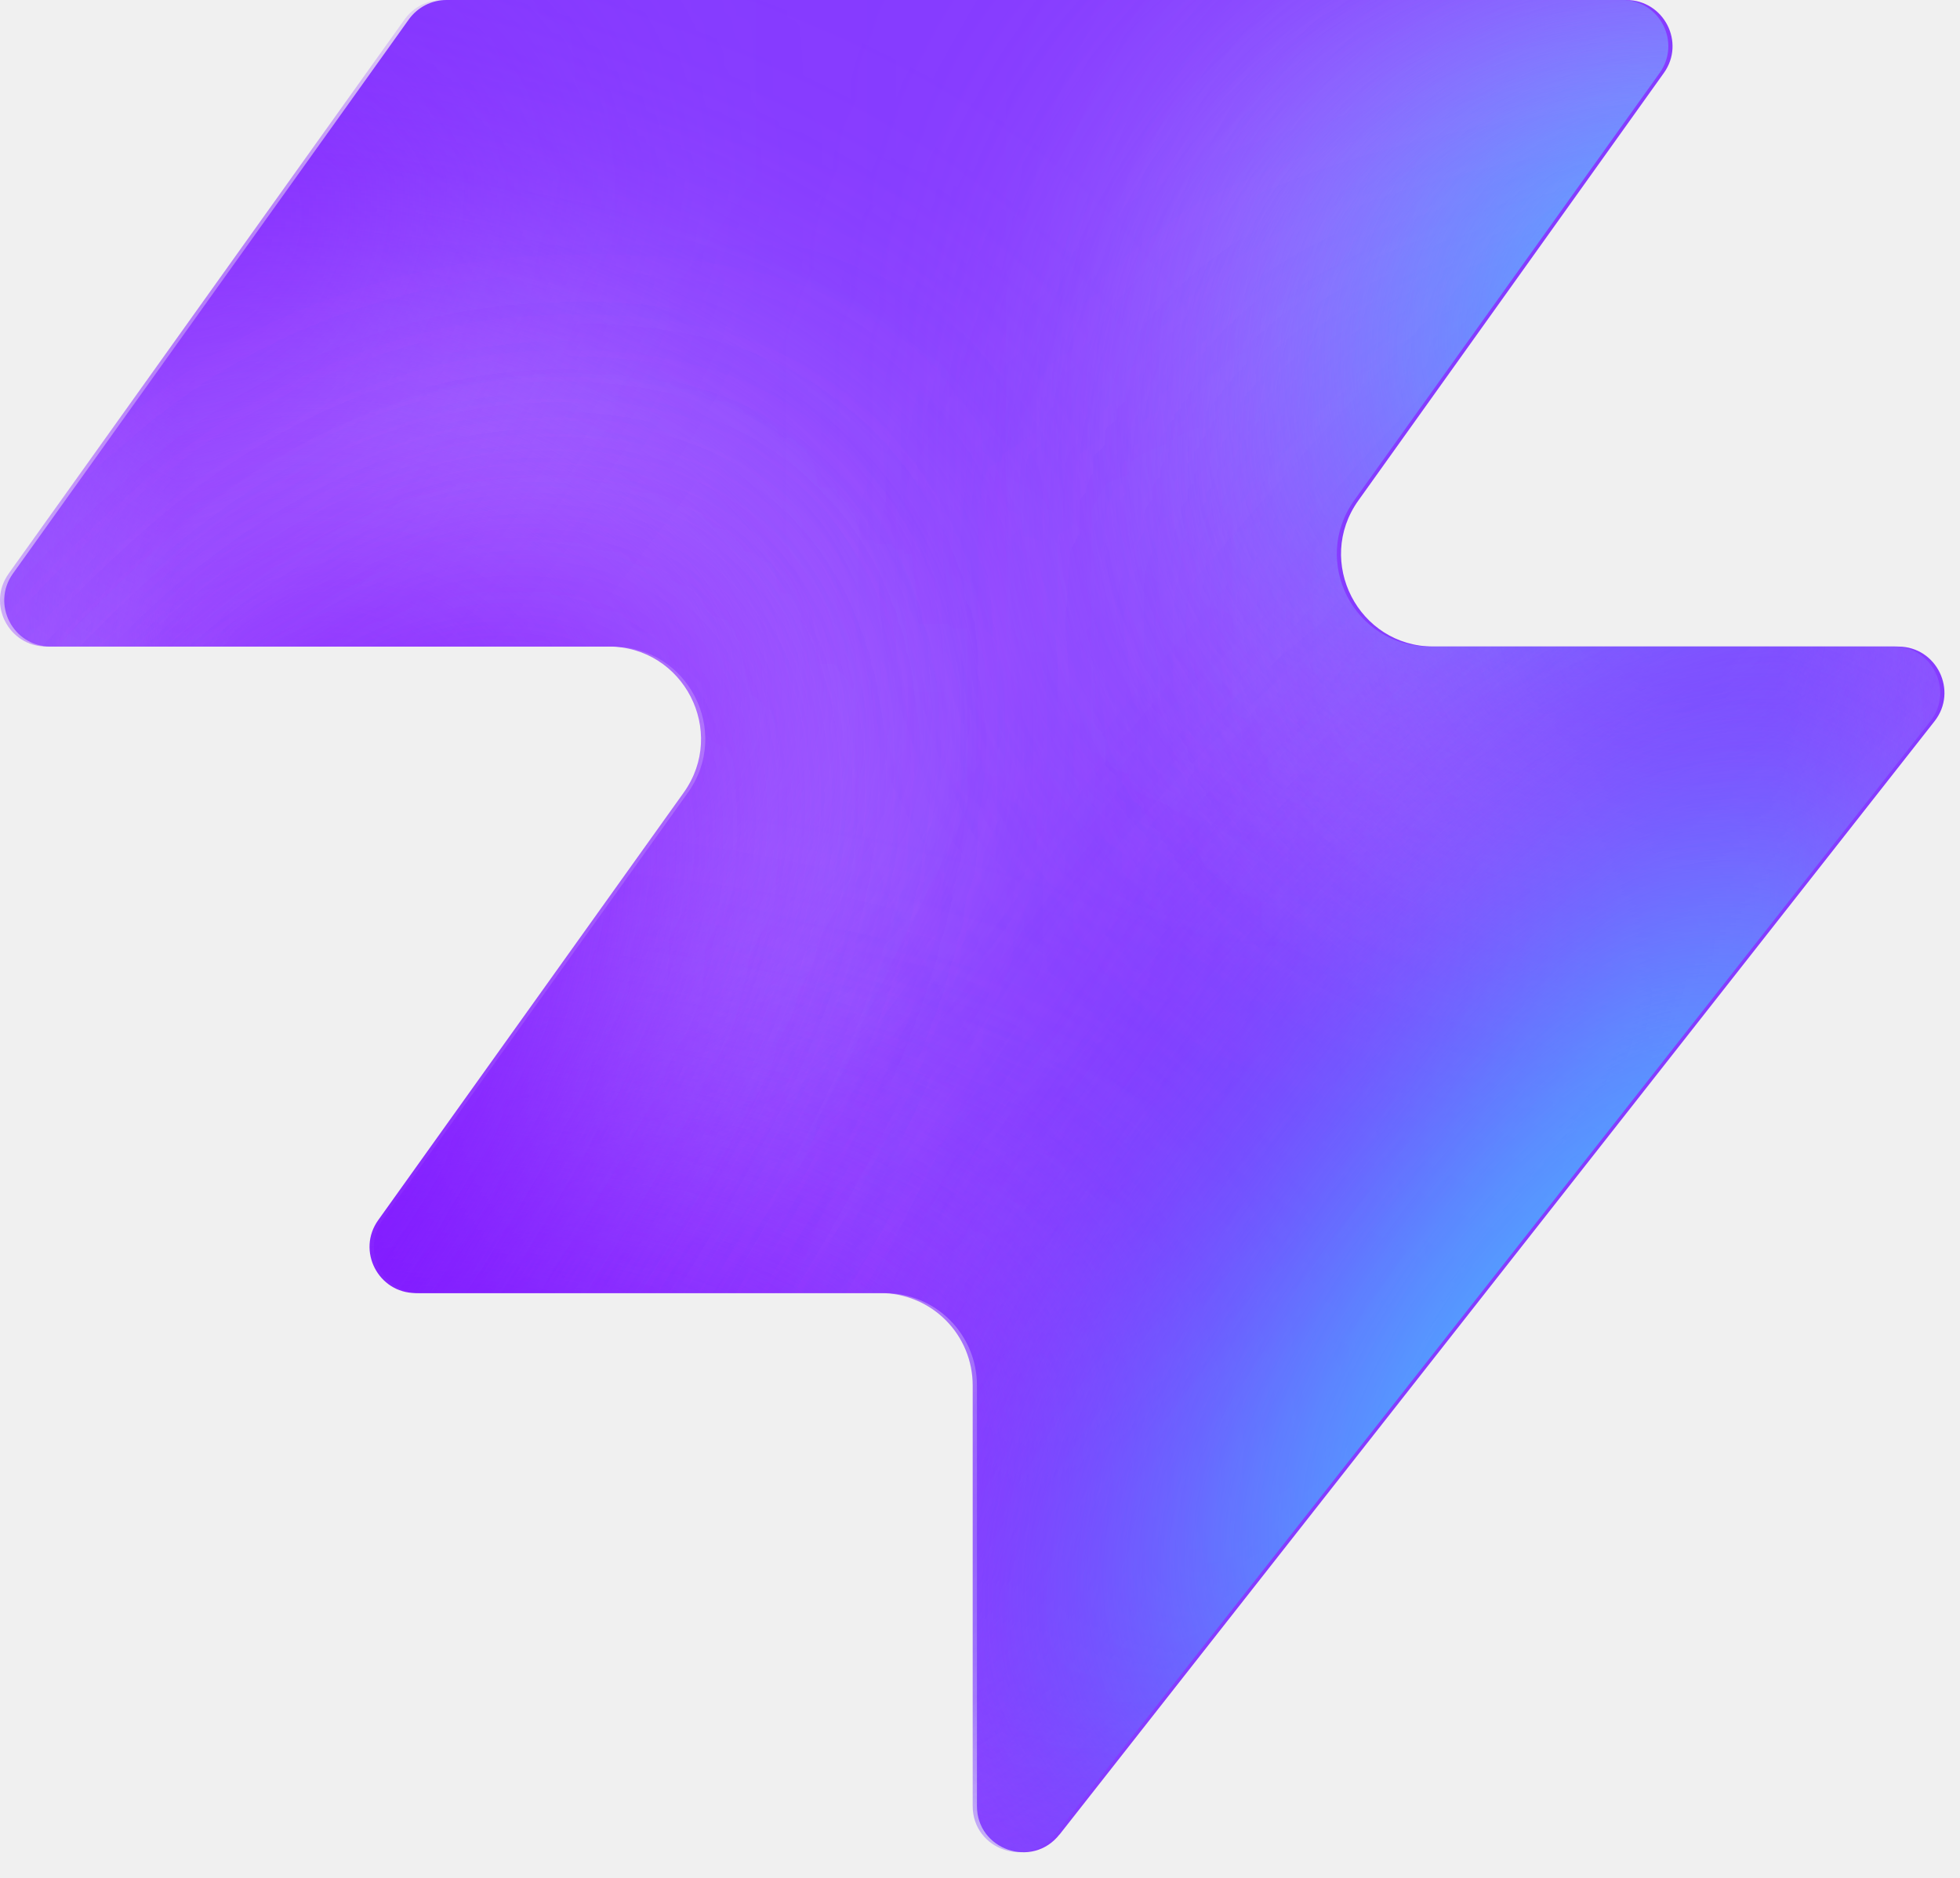
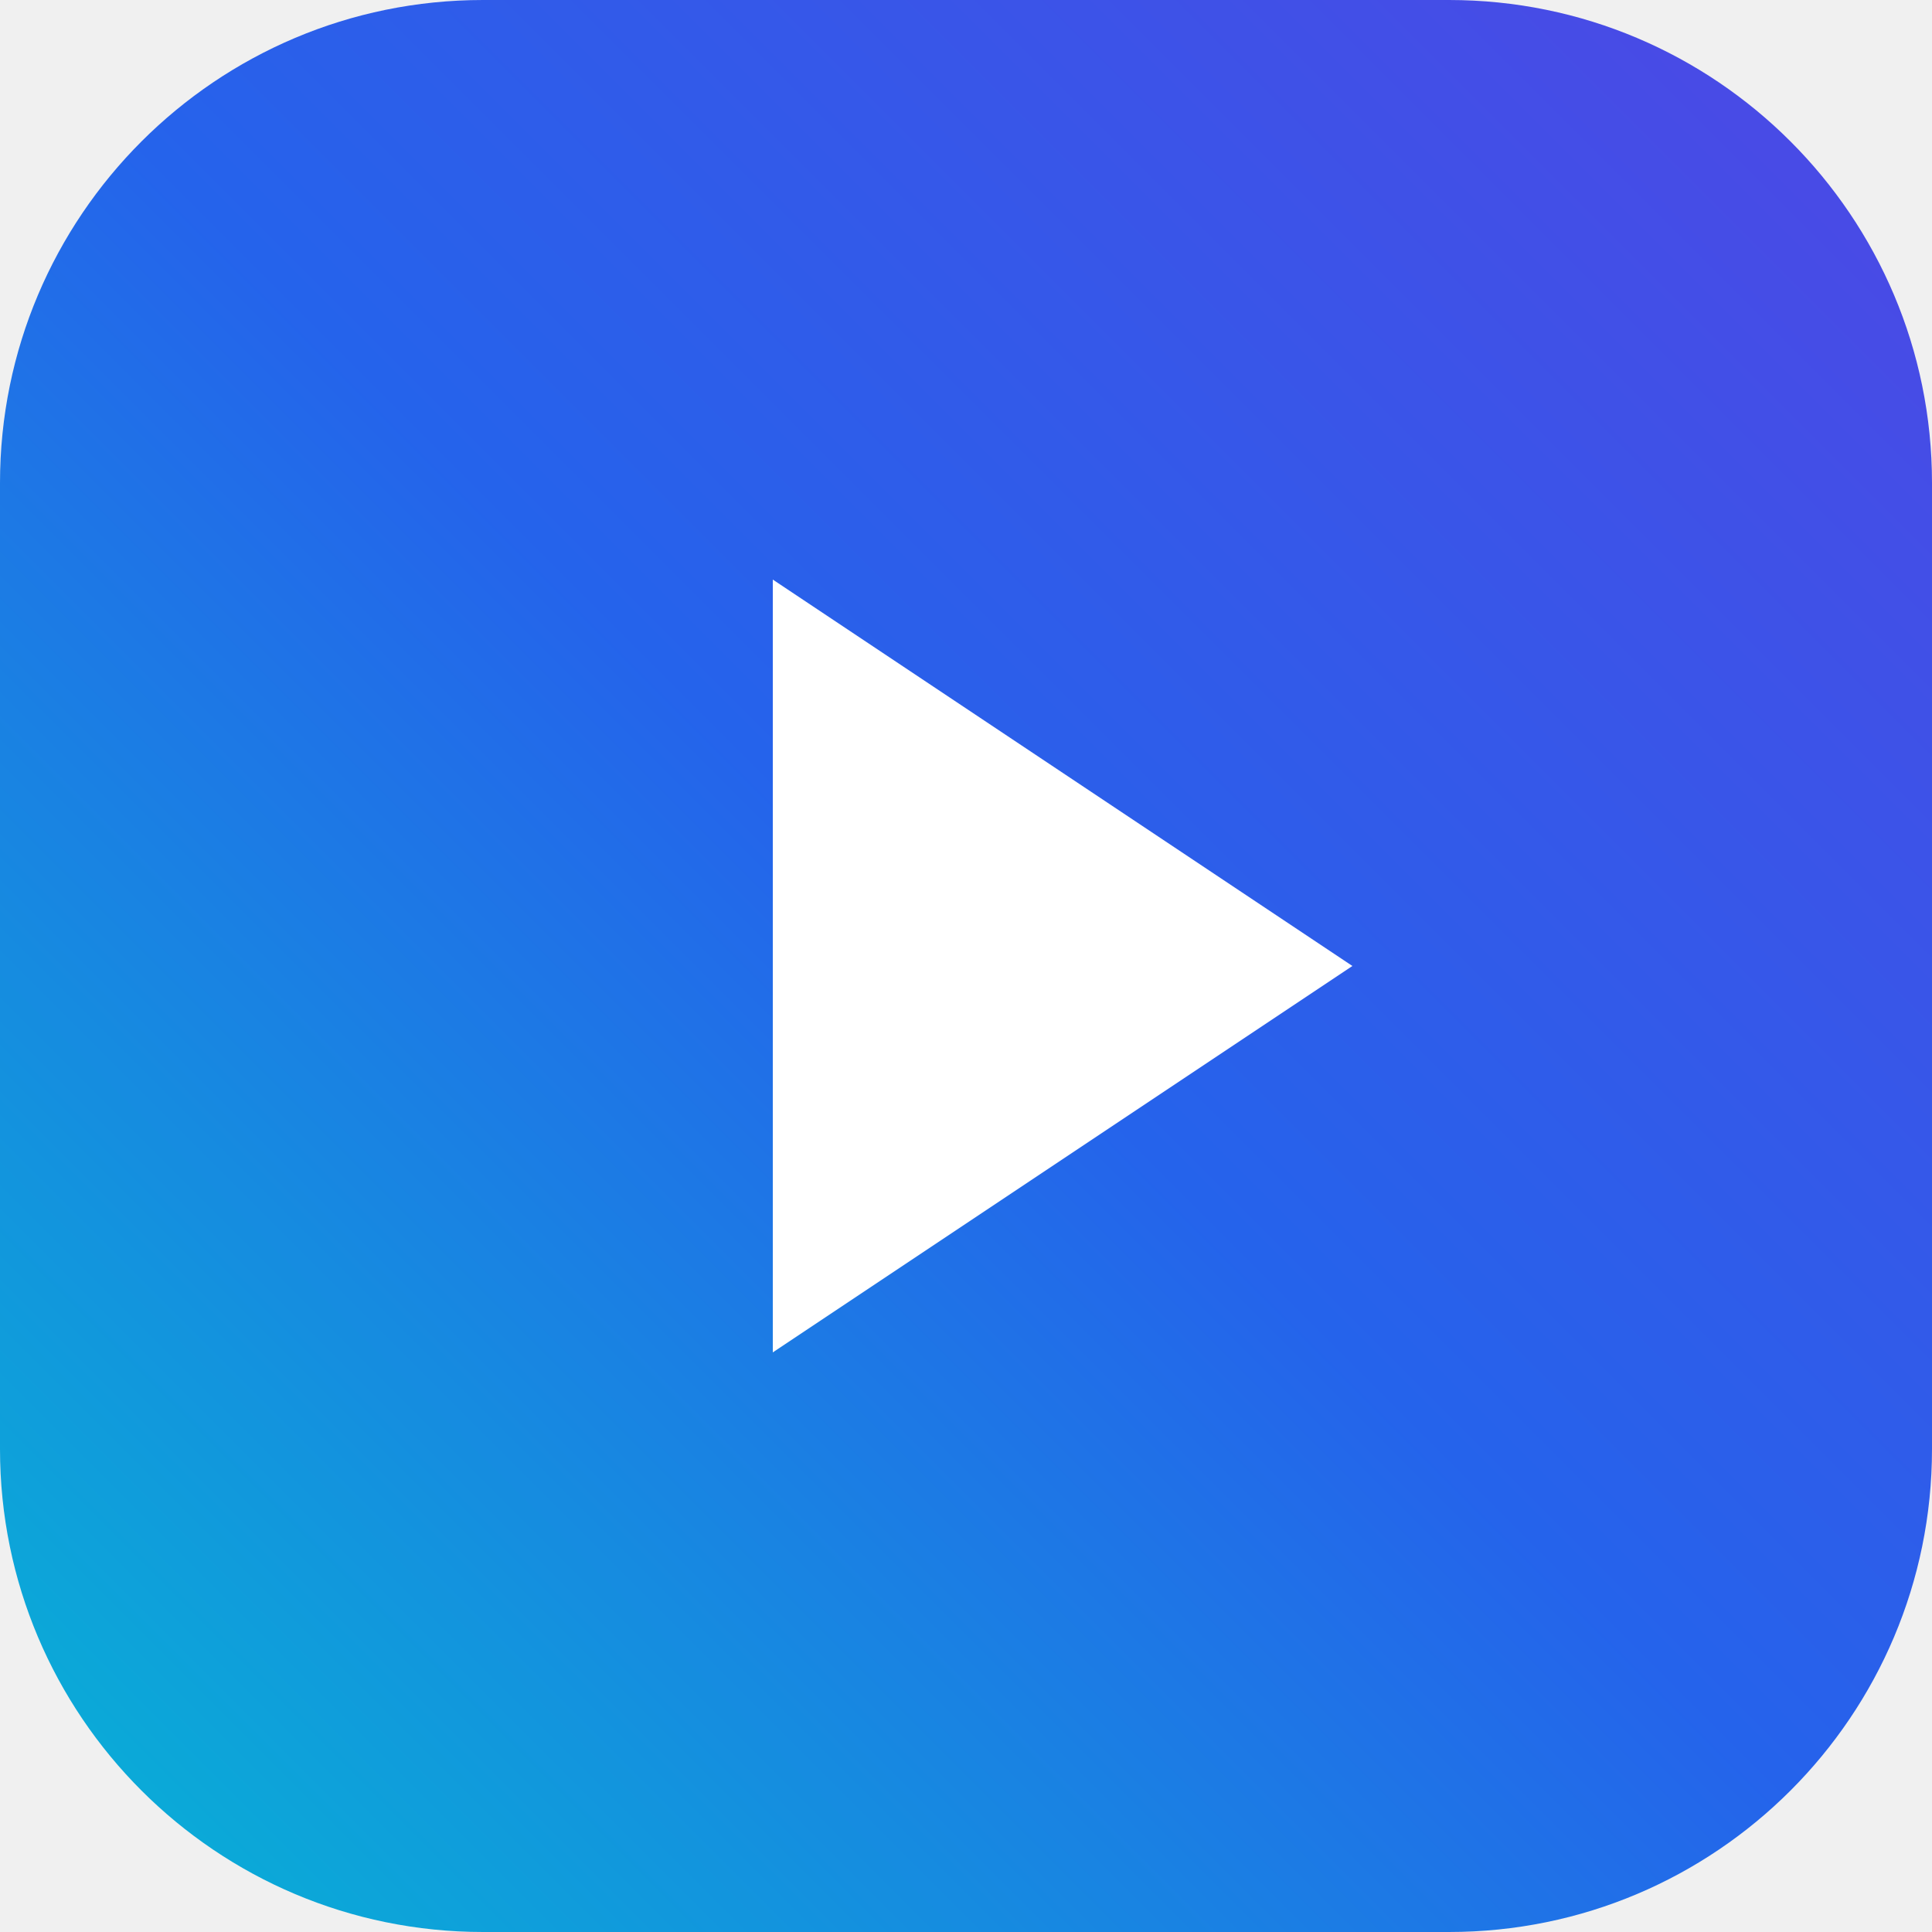
- <svg xmlns="http://www.w3.org/2000/svg" width="48" height="46" fill="none" viewBox="0 0 48 46">
-   <path fill="#863bff" d="M25.946 44.938c-.664.845-2.021.375-2.021-.698V33.937a2.26 2.26 0 0 0-2.262-2.262H10.287c-.92 0-1.456-1.04-.92-1.788l7.48-10.471c1.07-1.497 0-3.578-1.842-3.578H1.237c-.92 0-1.456-1.04-.92-1.788L10.013.474c.214-.297.556-.474.92-.474h28.894c.92 0 1.456 1.04.92 1.788l-7.48 10.471c-1.07 1.498 0 3.579 1.842 3.579h11.377c.943 0 1.473 1.088.89 1.83L25.947 44.94z" style="fill:#863bff;fill:color(display-p3 .525 .23 1);fill-opacity:1" />
-   <mask id="a" width="48" height="46" x="0" y="0" maskUnits="userSpaceOnUse" style="mask-type:alpha">
-     <path fill="#000" d="M25.842 44.938c-.664.844-2.021.375-2.021-.698V33.937a2.26 2.26 0 0 0-2.262-2.262H10.183c-.92 0-1.456-1.04-.92-1.788l7.48-10.471c1.07-1.498 0-3.579-1.842-3.579H1.133c-.92 0-1.456-1.04-.92-1.787L9.91.473c.214-.297.556-.474.92-.474h28.894c.92 0 1.456 1.04.92 1.788l-7.48 10.471c-1.07 1.498 0 3.578 1.842 3.578h11.377c.943 0 1.473 1.088.89 1.832L25.843 44.94z" style="fill:#000;fill-opacity:1" />
-   </mask>
-   <g mask="url(#a)">
-     <g filter="url(#b)">
-       <ellipse cx="5.508" cy="14.704" fill="#ede6ff" rx="5.508" ry="14.704" style="fill:#ede6ff;fill:color(display-p3 .927 .903 1);fill-opacity:1" transform="matrix(.00324 1 1 -.00324 -4.47 31.516)" />
-     </g>
-     <g filter="url(#c)">
-       <ellipse cx="10.399" cy="29.851" fill="#ede6ff" rx="10.399" ry="29.851" style="fill:#ede6ff;fill:color(display-p3 .927 .903 1);fill-opacity:1" transform="matrix(.00324 1 1 -.00324 -39.328 7.883)" />
-     </g>
-     <g filter="url(#d)">
-       <ellipse cx="5.508" cy="30.487" fill="#7e14ff" rx="5.508" ry="30.487" style="fill:#7e14ff;fill:color(display-p3 .492 .077 1);fill-opacity:1" transform="rotate(89.814 -25.913 -14.639)scale(1 -1)" />
-     </g>
-     <g filter="url(#e)">
-       <ellipse cx="5.508" cy="30.599" fill="#7e14ff" rx="5.508" ry="30.599" style="fill:#7e14ff;fill:color(display-p3 .492 .077 1);fill-opacity:1" transform="rotate(89.814 -32.644 -3.334)scale(1 -1)" />
-     </g>
-     <g filter="url(#f)">
-       <ellipse cx="5.508" cy="30.599" fill="#7e14ff" rx="5.508" ry="30.599" style="fill:#7e14ff;fill:color(display-p3 .492 .077 1);fill-opacity:1" transform="matrix(.00324 1 1 -.00324 -34.34 30.47)" />
-     </g>
-     <g filter="url(#g)">
-       <ellipse cx="14.072" cy="22.078" fill="#ede6ff" rx="14.072" ry="22.078" style="fill:#ede6ff;fill:color(display-p3 .927 .903 1);fill-opacity:1" transform="rotate(93.35 24.506 48.493)scale(-1 1)" />
-     </g>
-     <g filter="url(#h)">
-       <ellipse cx="3.47" cy="21.501" fill="#7e14ff" rx="3.47" ry="21.501" style="fill:#7e14ff;fill:color(display-p3 .492 .077 1);fill-opacity:1" transform="rotate(89.009 28.708 47.59)scale(-1 1)" />
-     </g>
-     <g filter="url(#i)">
-       <ellipse cx="3.47" cy="21.501" fill="#7e14ff" rx="3.47" ry="21.501" style="fill:#7e14ff;fill:color(display-p3 .492 .077 1);fill-opacity:1" transform="rotate(89.009 28.708 47.59)scale(-1 1)" />
-     </g>
-     <g filter="url(#j)">
-       <ellipse cx=".387" cy="8.972" fill="#7e14ff" rx="4.407" ry="29.108" style="fill:#7e14ff;fill:color(display-p3 .492 .077 1);fill-opacity:1" transform="rotate(39.51 .387 8.972)" />
-     </g>
-     <g filter="url(#k)">
-       <ellipse cx="47.523" cy="-6.092" fill="#7e14ff" rx="4.407" ry="29.108" style="fill:#7e14ff;fill:color(display-p3 .492 .077 1);fill-opacity:1" transform="rotate(37.892 47.523 -6.092)" />
-     </g>
-     <g filter="url(#l)">
-       <ellipse cx="41.412" cy="6.333" fill="#47bfff" rx="5.971" ry="9.665" style="fill:#47bfff;fill:color(display-p3 .28 .748 1);fill-opacity:1" transform="rotate(37.892 41.412 6.333)" />
-     </g>
-     <g filter="url(#m)">
-       <ellipse cx="-1.879" cy="38.332" fill="#7e14ff" rx="4.407" ry="29.108" style="fill:#7e14ff;fill:color(display-p3 .492 .077 1);fill-opacity:1" transform="rotate(37.892 -1.88 38.332)" />
-     </g>
-     <g filter="url(#n)">
-       <ellipse cx="-1.879" cy="38.332" fill="#7e14ff" rx="4.407" ry="29.108" style="fill:#7e14ff;fill:color(display-p3 .492 .077 1);fill-opacity:1" transform="rotate(37.892 -1.88 38.332)" />
-     </g>
-     <g filter="url(#o)">
-       <ellipse cx="35.651" cy="29.907" fill="#7e14ff" rx="4.407" ry="29.108" style="fill:#7e14ff;fill:color(display-p3 .492 .077 1);fill-opacity:1" transform="rotate(37.892 35.651 29.907)" />
-     </g>
-     <g filter="url(#p)">
-       <ellipse cx="38.418" cy="32.4" fill="#47bfff" rx="5.971" ry="15.297" style="fill:#47bfff;fill:color(display-p3 .28 .748 1);fill-opacity:1" transform="rotate(37.892 38.418 32.4)" />
-     </g>
-   </g>
+ <svg xmlns="http://www.w3.org/2000/svg" viewBox="0 0 100 100">
  <defs>
-     <filter id="b" width="60.045" height="41.654" x="-19.77" y="16.149" color-interpolation-filters="sRGB" filterUnits="userSpaceOnUse">
-       <feFlood flood-opacity="0" result="BackgroundImageFix" />
-       <feBlend in="SourceGraphic" in2="BackgroundImageFix" result="shape" />
-       <feGaussianBlur result="effect1_foregroundBlur_2002_17158" stdDeviation="7.659" />
-     </filter>
-     <filter id="c" width="90.34" height="51.437" x="-54.613" y="-7.533" color-interpolation-filters="sRGB" filterUnits="userSpaceOnUse">
-       <feFlood flood-opacity="0" result="BackgroundImageFix" />
-       <feBlend in="SourceGraphic" in2="BackgroundImageFix" result="shape" />
-       <feGaussianBlur result="effect1_foregroundBlur_2002_17158" stdDeviation="7.659" />
-     </filter>
-     <filter id="d" width="79.355" height="29.4" x="-49.64" y="2.03" color-interpolation-filters="sRGB" filterUnits="userSpaceOnUse">
-       <feFlood flood-opacity="0" result="BackgroundImageFix" />
-       <feBlend in="SourceGraphic" in2="BackgroundImageFix" result="shape" />
-       <feGaussianBlur result="effect1_foregroundBlur_2002_17158" stdDeviation="4.596" />
-     </filter>
-     <filter id="e" width="79.579" height="29.4" x="-45.045" y="20.029" color-interpolation-filters="sRGB" filterUnits="userSpaceOnUse">
-       <feFlood flood-opacity="0" result="BackgroundImageFix" />
-       <feBlend in="SourceGraphic" in2="BackgroundImageFix" result="shape" />
-       <feGaussianBlur result="effect1_foregroundBlur_2002_17158" stdDeviation="4.596" />
-     </filter>
-     <filter id="f" width="79.579" height="29.4" x="-43.513" y="21.178" color-interpolation-filters="sRGB" filterUnits="userSpaceOnUse">
-       <feFlood flood-opacity="0" result="BackgroundImageFix" />
-       <feBlend in="SourceGraphic" in2="BackgroundImageFix" result="shape" />
-       <feGaussianBlur result="effect1_foregroundBlur_2002_17158" stdDeviation="4.596" />
-     </filter>
-     <filter id="g" width="74.749" height="58.852" x="15.756" y="-17.901" color-interpolation-filters="sRGB" filterUnits="userSpaceOnUse">
-       <feFlood flood-opacity="0" result="BackgroundImageFix" />
-       <feBlend in="SourceGraphic" in2="BackgroundImageFix" result="shape" />
-       <feGaussianBlur result="effect1_foregroundBlur_2002_17158" stdDeviation="7.659" />
-     </filter>
-     <filter id="h" width="61.377" height="25.362" x="23.548" y="2.284" color-interpolation-filters="sRGB" filterUnits="userSpaceOnUse">
-       <feFlood flood-opacity="0" result="BackgroundImageFix" />
-       <feBlend in="SourceGraphic" in2="BackgroundImageFix" result="shape" />
-       <feGaussianBlur result="effect1_foregroundBlur_2002_17158" stdDeviation="4.596" />
-     </filter>
-     <filter id="i" width="61.377" height="25.362" x="23.548" y="2.284" color-interpolation-filters="sRGB" filterUnits="userSpaceOnUse">
-       <feFlood flood-opacity="0" result="BackgroundImageFix" />
-       <feBlend in="SourceGraphic" in2="BackgroundImageFix" result="shape" />
-       <feGaussianBlur result="effect1_foregroundBlur_2002_17158" stdDeviation="4.596" />
-     </filter>
-     <filter id="j" width="56.045" height="63.649" x="-27.636" y="-22.853" color-interpolation-filters="sRGB" filterUnits="userSpaceOnUse">
-       <feFlood flood-opacity="0" result="BackgroundImageFix" />
-       <feBlend in="SourceGraphic" in2="BackgroundImageFix" result="shape" />
-       <feGaussianBlur result="effect1_foregroundBlur_2002_17158" stdDeviation="4.596" />
-     </filter>
-     <filter id="k" width="54.814" height="64.646" x="20.116" y="-38.415" color-interpolation-filters="sRGB" filterUnits="userSpaceOnUse">
-       <feFlood flood-opacity="0" result="BackgroundImageFix" />
-       <feBlend in="SourceGraphic" in2="BackgroundImageFix" result="shape" />
-       <feGaussianBlur result="effect1_foregroundBlur_2002_17158" stdDeviation="4.596" />
-     </filter>
-     <filter id="l" width="33.541" height="35.313" x="24.641" y="-11.323" color-interpolation-filters="sRGB" filterUnits="userSpaceOnUse">
-       <feFlood flood-opacity="0" result="BackgroundImageFix" />
-       <feBlend in="SourceGraphic" in2="BackgroundImageFix" result="shape" />
-       <feGaussianBlur result="effect1_foregroundBlur_2002_17158" stdDeviation="4.596" />
-     </filter>
-     <filter id="m" width="54.814" height="64.646" x="-29.286" y="6.009" color-interpolation-filters="sRGB" filterUnits="userSpaceOnUse">
-       <feFlood flood-opacity="0" result="BackgroundImageFix" />
-       <feBlend in="SourceGraphic" in2="BackgroundImageFix" result="shape" />
-       <feGaussianBlur result="effect1_foregroundBlur_2002_17158" stdDeviation="4.596" />
-     </filter>
-     <filter id="n" width="54.814" height="64.646" x="-29.286" y="6.009" color-interpolation-filters="sRGB" filterUnits="userSpaceOnUse">
-       <feFlood flood-opacity="0" result="BackgroundImageFix" />
-       <feBlend in="SourceGraphic" in2="BackgroundImageFix" result="shape" />
-       <feGaussianBlur result="effect1_foregroundBlur_2002_17158" stdDeviation="4.596" />
-     </filter>
-     <filter id="o" width="54.814" height="64.646" x="8.244" y="-2.416" color-interpolation-filters="sRGB" filterUnits="userSpaceOnUse">
-       <feFlood flood-opacity="0" result="BackgroundImageFix" />
-       <feBlend in="SourceGraphic" in2="BackgroundImageFix" result="shape" />
-       <feGaussianBlur result="effect1_foregroundBlur_2002_17158" stdDeviation="4.596" />
-     </filter>
-     <filter id="p" width="39.409" height="43.623" x="18.713" y="10.588" color-interpolation-filters="sRGB" filterUnits="userSpaceOnUse">
-       <feFlood flood-opacity="0" result="BackgroundImageFix" />
-       <feBlend in="SourceGraphic" in2="BackgroundImageFix" result="shape" />
-       <feGaussianBlur result="effect1_foregroundBlur_2002_17158" stdDeviation="4.596" />
-     </filter>
+     <linearGradient id="bgGrad" x1="0%" y1="100%" x2="100%" y2="0%">
+       <stop offset="0%" stop-color="#06b6d4" />
+       <stop offset="50%" stop-color="#2563eb" />
+       <stop offset="100%" stop-color="#4f46e5" />
+     </linearGradient>
  </defs>
+   <rect width="100" height="100" rx="25" fill="url(#bgGrad)" />
+   <path d="M40 30 L40 70 L70 50 Z" fill="white" />
</svg>
